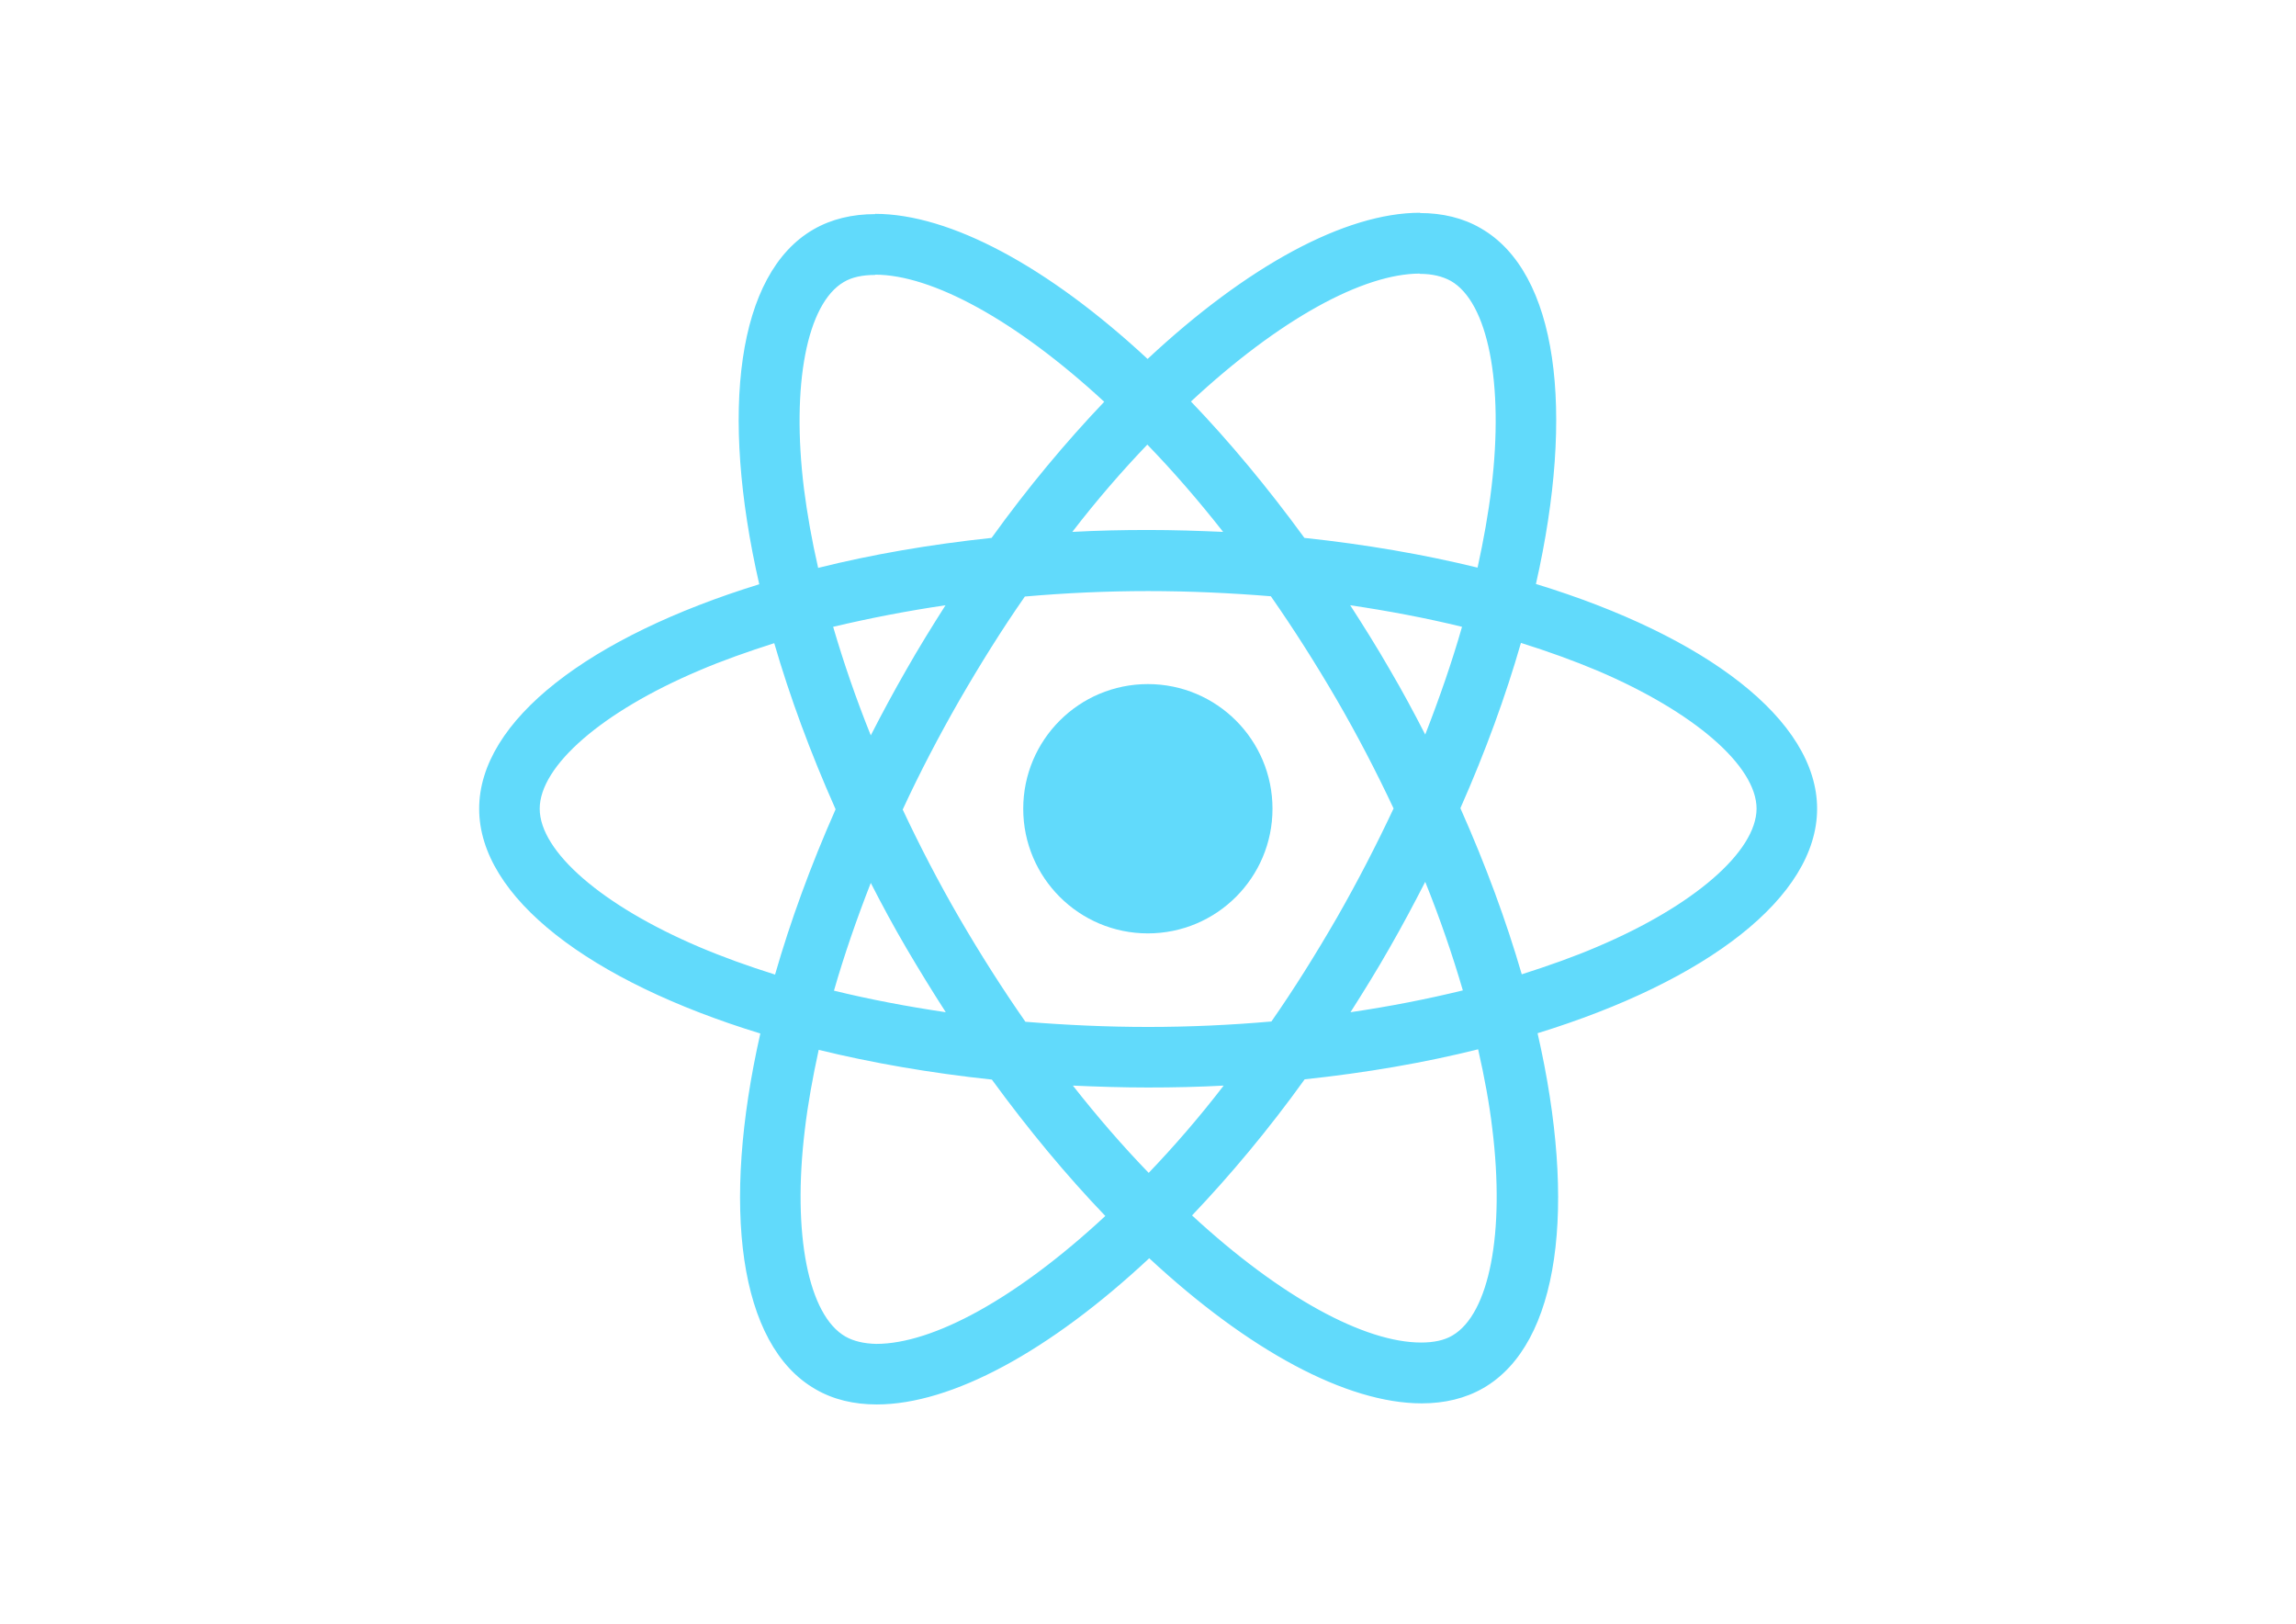
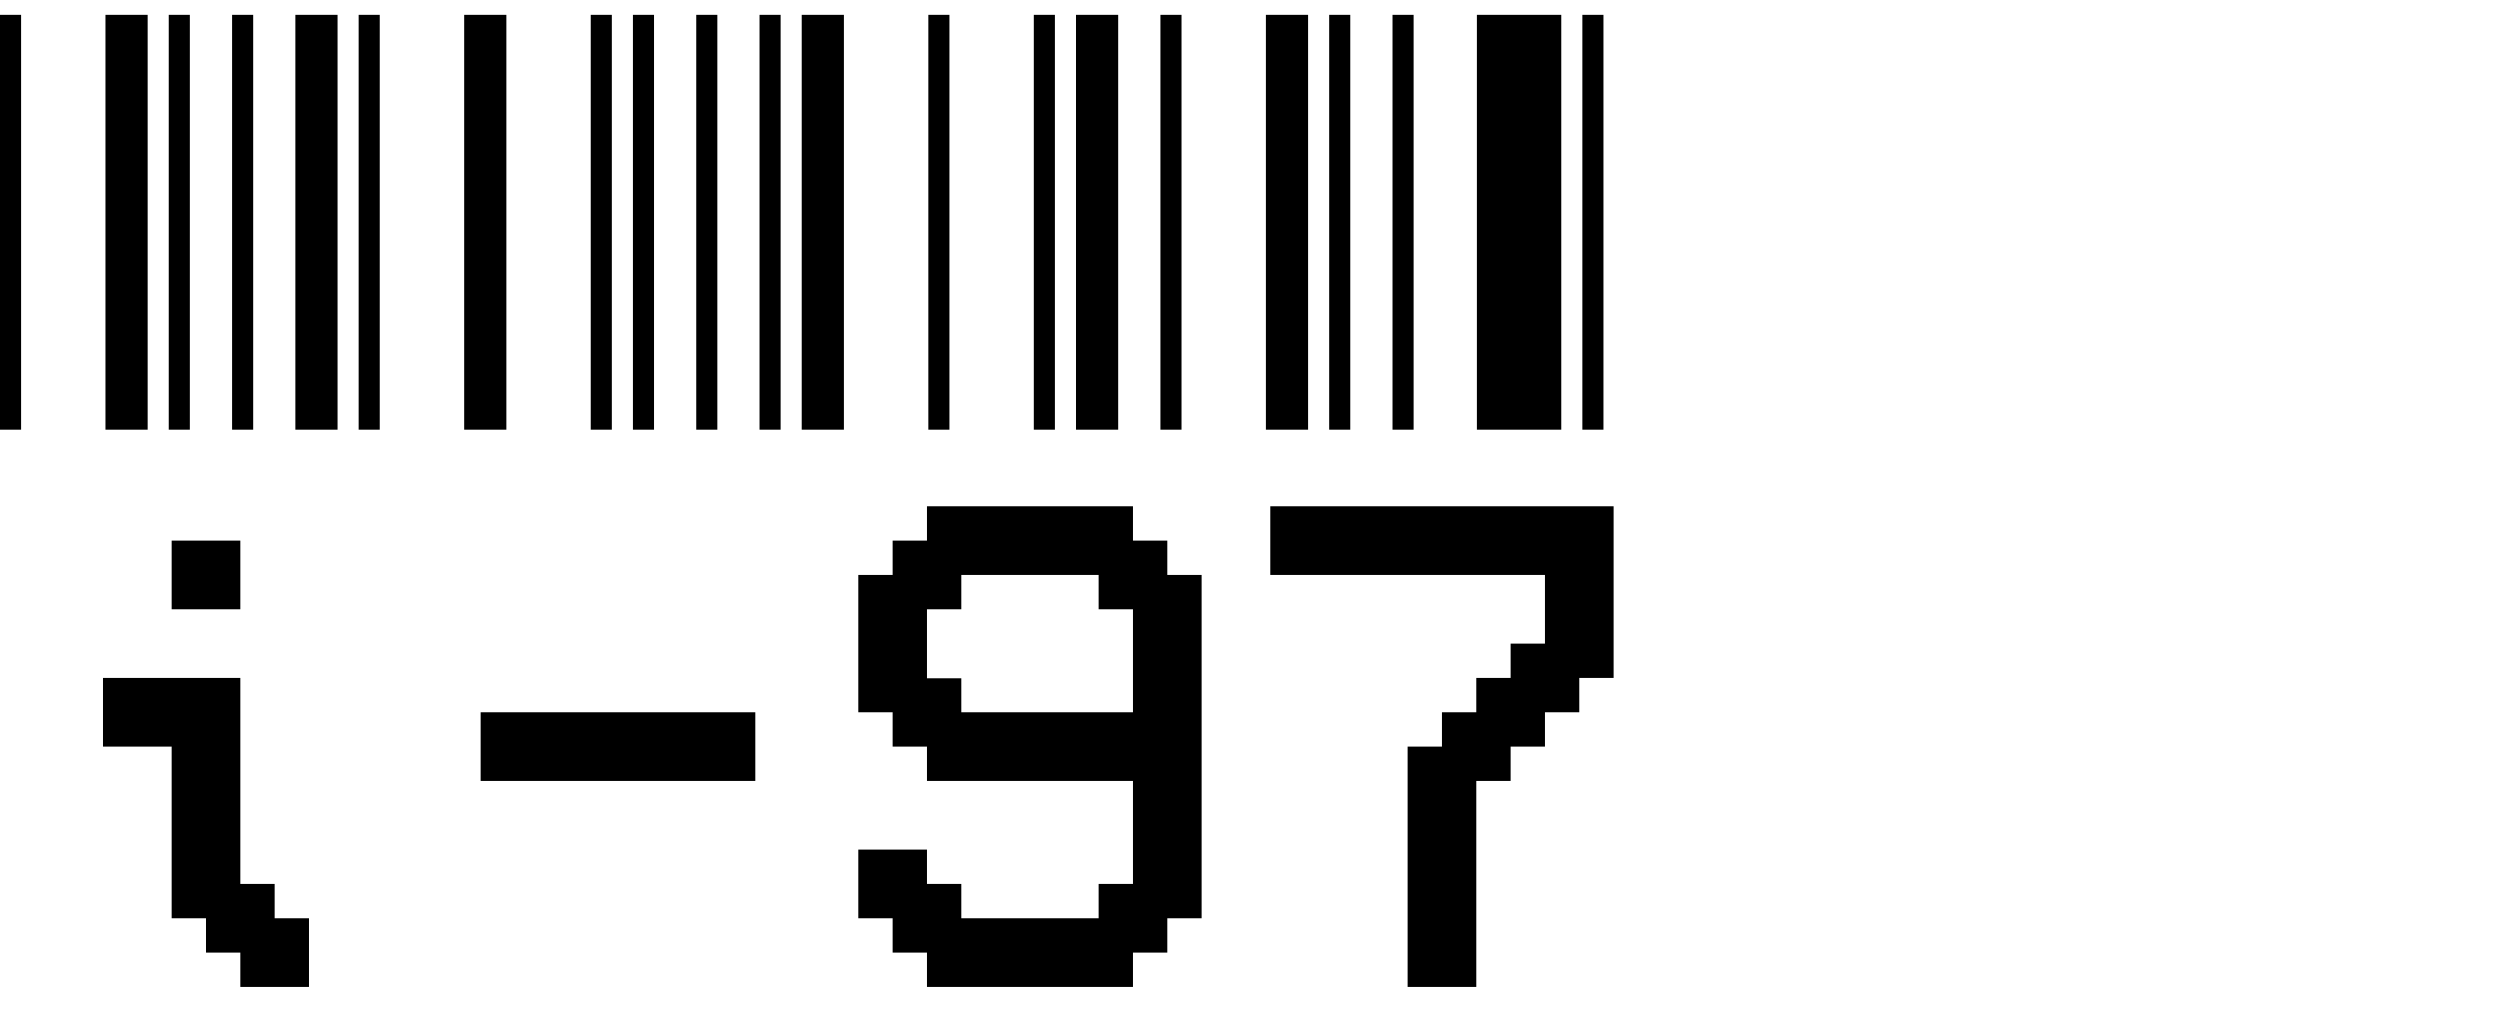
- <svg xmlns="http://www.w3.org/2000/svg" viewBox="0 0 841.9 595.3">
-   <g fill="#61DAFB">
-     <path d="M666.3 296.5c0-32.5-40.7-63.3-103.1-82.4 14.4-63.6 8-114.2-20.2-130.4-6.5-3.8-14.1-5.6-22.4-5.6v22.3c4.6 0 8.3.9 11.4 2.6 13.6 7.8 19.5 37.5 14.9 75.7-1.1 9.4-2.9 19.3-5.1 29.4-19.6-4.8-41-8.5-63.5-10.9-13.5-18.5-27.5-35.3-41.6-50 32.6-30.3 63.2-46.9 84-46.9V78c-27.5 0-63.5 19.6-99.9 53.6-36.4-33.8-72.4-53.2-99.9-53.2v22.3c20.7 0 51.4 16.5 84 46.6-14 14.7-28 31.4-41.3 49.9-22.6 2.4-44 6.1-63.6 11-2.3-10-4-19.7-5.2-29-4.7-38.2 1.1-67.9 14.6-75.8 3-1.8 6.9-2.6 11.5-2.6V78.5c-8.4 0-16 1.8-22.6 5.6-28.1 16.2-34.4 66.7-19.9 130.1-62.2 19.2-102.7 49.9-102.7 82.3 0 32.5 40.7 63.3 103.1 82.4-14.4 63.6-8 114.2 20.2 130.4 6.5 3.8 14.1 5.6 22.5 5.6 27.5 0 63.5-19.6 99.9-53.6 36.4 33.8 72.4 53.2 99.9 53.2 8.4 0 16-1.8 22.6-5.6 28.1-16.2 34.4-66.7 19.9-130.1 62-19.1 102.5-49.9 102.5-82.3zm-130.2-66.7c-3.7 12.9-8.3 26.2-13.5 39.5-4.1-8-8.4-16-13.1-24-4.6-8-9.5-15.8-14.4-23.4 14.2 2.1 27.9 4.7 41 7.9zm-45.8 106.5c-7.8 13.5-15.8 26.3-24.1 38.2-14.9 1.3-30 2-45.2 2-15.1 0-30.2-.7-45-1.9-8.3-11.9-16.4-24.6-24.2-38-7.6-13.1-14.5-26.4-20.8-39.8 6.2-13.4 13.2-26.8 20.7-39.9 7.8-13.5 15.8-26.3 24.1-38.2 14.9-1.3 30-2 45.2-2 15.1 0 30.2.7 45 1.9 8.3 11.9 16.4 24.6 24.2 38 7.6 13.1 14.5 26.4 20.8 39.8-6.3 13.4-13.2 26.8-20.7 39.9zm32.3-13c5.4 13.4 10 26.8 13.8 39.8-13.1 3.2-26.9 5.9-41.2 8 4.9-7.7 9.8-15.6 14.4-23.7 4.6-8 8.9-16.1 13-24.1zM421.2 430c-9.3-9.6-18.6-20.3-27.8-32 9 .4 18.2.7 27.5.7 9.4 0 18.7-.2 27.8-.7-9 11.7-18.3 22.4-27.5 32zm-74.4-58.9c-14.2-2.1-27.9-4.7-41-7.9 3.7-12.9 8.3-26.2 13.5-39.5 4.1 8 8.4 16 13.1 24 4.7 8 9.5 15.8 14.4 23.4zM420.7 163c9.3 9.6 18.6 20.3 27.8 32-9-.4-18.2-.7-27.5-.7-9.4 0-18.7.2-27.8.7 9-11.7 18.3-22.4 27.5-32zm-74 58.9c-4.9 7.7-9.8 15.6-14.4 23.7-4.6 8-8.9 16-13 24-5.4-13.4-10-26.8-13.8-39.8 13.1-3.1 26.9-5.8 41.2-7.9zm-90.5 125.2c-35.4-15.1-58.3-34.9-58.3-50.6 0-15.7 22.9-35.6 58.3-50.6 8.6-3.7 18-7 27.7-10.1 5.7 19.6 13.2 40 22.5 60.9-9.2 20.8-16.6 41.1-22.2 60.6-9.9-3.1-19.3-6.5-28-10.2zM310 490c-13.6-7.8-19.5-37.5-14.9-75.7 1.1-9.4 2.9-19.3 5.1-29.4 19.6 4.8 41 8.5 63.5 10.9 13.5 18.5 27.5 35.3 41.6 50-32.6 30.3-63.2 46.9-84 46.9-4.5-.1-8.3-1-11.3-2.7zm237.2-76.2c4.7 38.2-1.1 67.9-14.6 75.8-3 1.8-6.9 2.6-11.5 2.6-20.7 0-51.4-16.5-84-46.6 14-14.7 28-31.4 41.3-49.9 22.6-2.4 44-6.1 63.6-11 2.3 10.1 4.1 19.8 5.2 29.1zm38.5-66.7c-8.6 3.7-18 7-27.7 10.1-5.7-19.6-13.2-40-22.5-60.9 9.2-20.8 16.6-41.1 22.2-60.6 9.9 3.1 19.3 6.5 28.1 10.2 35.4 15.1 58.3 34.9 58.3 50.6-.1 15.7-23 35.6-58.4 50.6zM320.8 78.4z" />
-     <circle cx="420.9" cy="296.5" r="45.7" />
-     <path d="M520.5 78.1z" />
+ <svg xmlns="http://www.w3.org/2000/svg" width="128" height="53" viewBox="0 0 128 53" fill="none">
+   <g id="logo">
+     <path id="i-97" d="M12.305 27.679V31.195H8.789V27.679H12.305ZM14.062 47.015H15.82V50.531H12.305V48.773H10.547V47.015H8.789V38.226H5.273V34.71H12.305V45.257H14.062V47.015ZM38.672 36.468V39.984H24.609V36.468H38.672ZM45.703 47.015H43.945V43.499H47.461V45.257H49.219V47.015H56.25V45.257H58.008V39.984H47.461V38.226H45.703V36.468H43.945V29.437H45.703V27.679H47.461V25.921H58.008V27.679H59.766V29.437H61.523V47.015H59.766V48.773H58.008V50.531H47.461V48.773H45.703V47.015ZM58.008 36.468V31.195H56.25V29.437H49.219V31.195H47.461V34.728H49.219V36.468H58.008ZM79.102 29.437H65.039V25.921H82.617V34.71H80.859V36.468H79.102V38.226H77.344V39.984H75.586V50.531H72.07V38.226H73.828V36.468H75.586V34.71H77.344V32.953H79.102V29.437Z" fill="black" />
+     <path id="barcode" d="M0 22V0.76H1.08V22H0ZM5.4 22V0.76H7.56V22H5.4ZM8.64 22V0.76H9.72V22H8.64ZM11.883 22V0.76H12.963V22H11.883ZM15.123 22V0.76H17.283V22H15.123ZM18.363 22V0.76H19.443V22H18.363ZM23.766 22V0.76H25.926V22H23.766ZM30.246 22V0.76H31.326V22H30.246ZM32.406 22V0.76H33.486V22H32.406ZM35.648 22V0.76H36.728V22H35.648ZM38.888 22V0.76H39.968V22H38.888ZM41.048 22V0.76H43.208V22H41.048ZM47.531 22V0.76H48.611V22H47.531ZM52.931 22V0.76H54.011V22H52.931ZM55.091 22V0.76H57.251V22H55.091ZM59.414 22V0.76H60.494V22H59.414ZM64.814 22V0.76H66.974V22H64.814ZM68.054 22V0.76H69.134V22H68.054ZM71.297 22V0.76H72.377V22H71.297ZM75.617 22V0.76H79.937V22H75.617ZM81.017 22V0.76H82.097V22H81.017Z" fill="black" />
  </g>
</svg>
